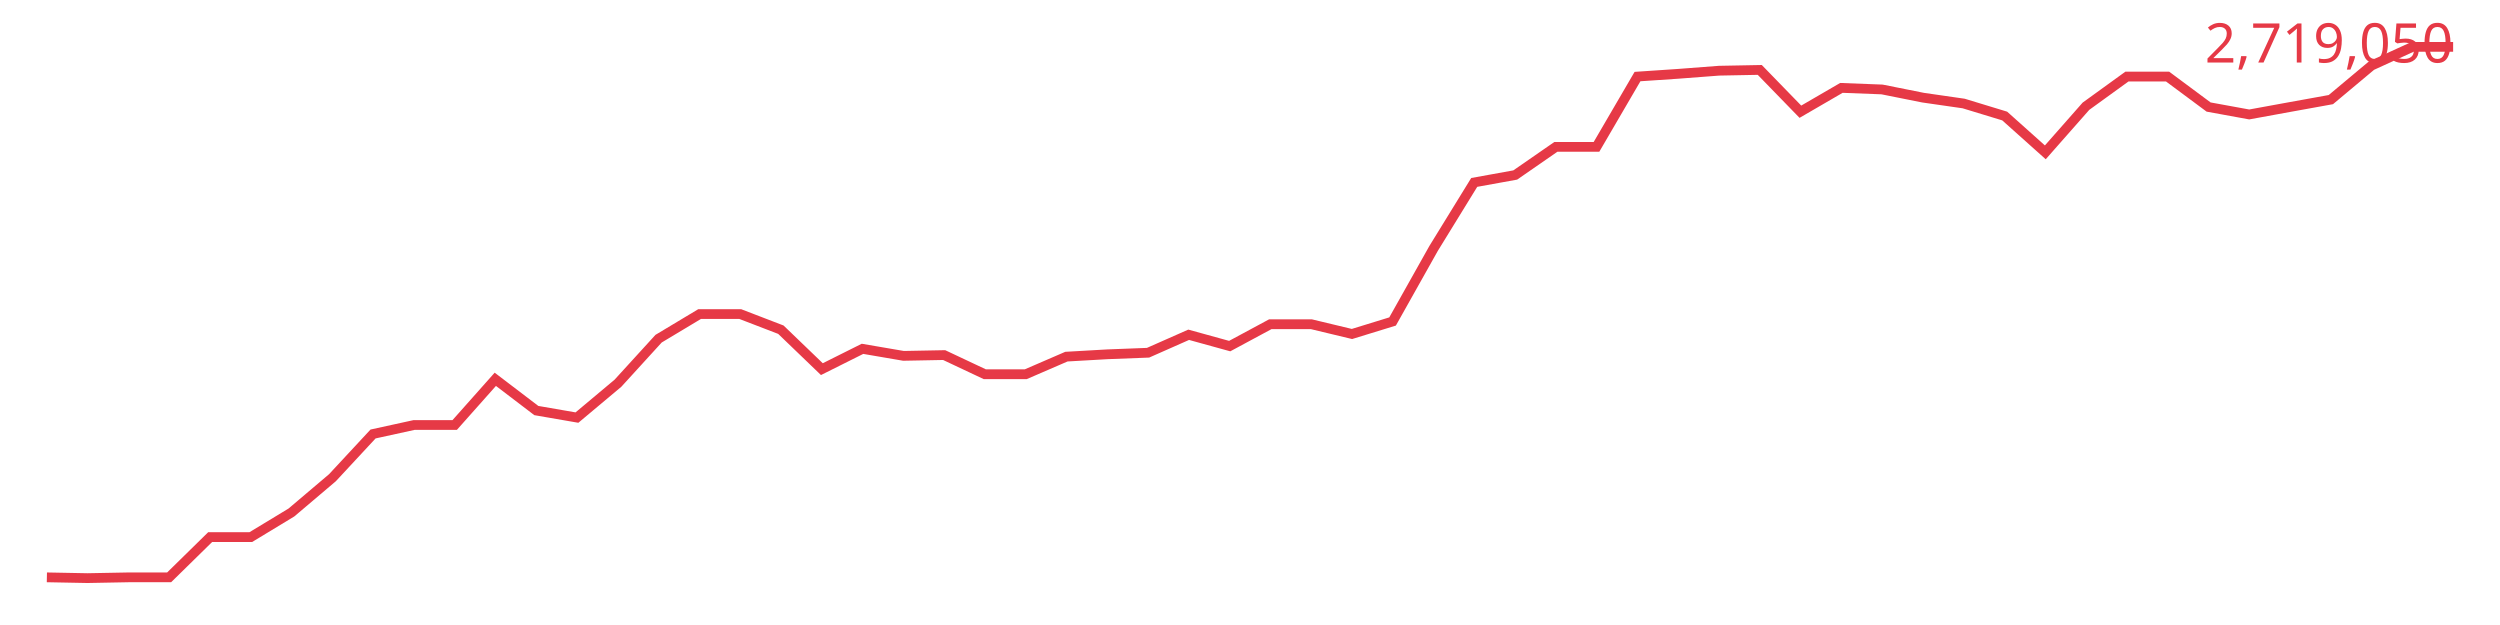
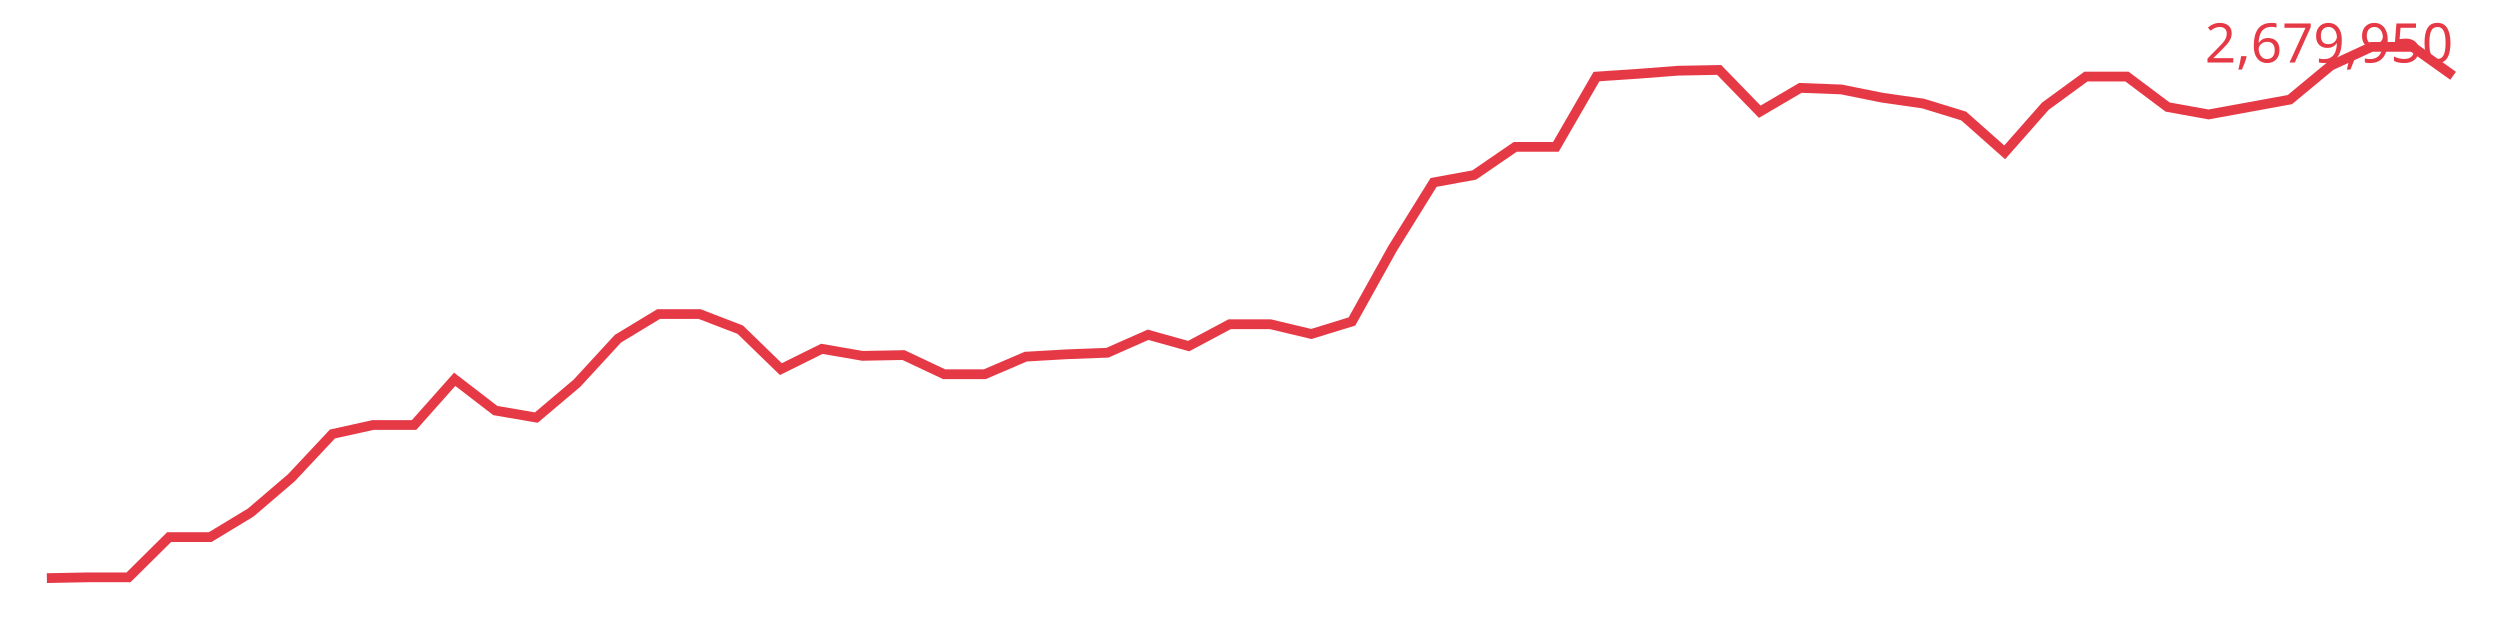
<svg xmlns="http://www.w3.org/2000/svg" viewBox="0 0 640 160" font-family="sans-serif">
-   <polyline fill="none" stroke="#e63946" stroke-width="2.5" points="12.0,147.8 22.4,148.0 32.9,147.8 43.3,147.8 53.8,137.5 64.2,137.5 74.6,131.2 85.1,122.3 95.5,111.1 106.0,108.8 116.4,108.8 126.8,97.1 137.3,105.1 147.7,106.9 158.2,98.1 168.6,86.7 179.1,80.4 189.5,80.4 199.9,84.4 210.4,94.5 220.8,89.3 231.3,91.1 241.7,90.9 252.1,95.8 262.6,95.8 273.0,91.3 283.5,90.7 293.9,90.3 304.3,85.7 314.8,88.6 325.2,83.0 335.7,83.0 346.1,85.5 356.5,82.3 367.0,63.6 377.4,46.7 387.9,44.8 398.3,37.6 408.7,37.6 419.2,19.6 429.6,18.9 440.1,18.1 450.5,17.9 460.9,28.6 471.4,22.5 481.8,22.9 492.3,25.0 502.7,26.5 513.2,29.7 523.6,39.0 534.0,27.2 544.5,19.6 554.9,19.6 565.4,27.4 575.8,29.3 586.2,27.4 596.7,25.5 607.1,16.8 617.6,12.0 628.0,12.0" />
-   <text x="628" y="16" text-anchor="end" font-size="14" fill="#e63946">2,719,050</text>
+   <polyline fill="none" stroke="#e63946" stroke-width="2.5" points="12.0,148.0 22.4,147.8 32.9,147.8 43.3,137.5 53.8,137.5 64.2,131.2 74.6,122.3 85.1,111.1 95.5,108.8 106.0,108.8 116.4,97.1 126.8,105.1 137.3,106.9 147.7,98.1 158.2,86.7 168.6,80.4 179.1,80.4 189.5,84.4 199.9,94.5 210.4,89.3 220.8,91.1 231.3,90.9 241.7,95.8 252.1,95.8 262.6,91.3 273.0,90.7 283.5,90.3 293.9,85.7 304.3,88.6 314.8,83.0 325.2,83.0 335.7,85.5 346.1,82.3 356.5,63.6 367.0,46.7 377.4,44.8 387.9,37.6 398.3,37.6 408.7,19.6 419.2,18.9 429.6,18.1 440.1,17.9 450.5,28.6 460.9,22.5 471.4,22.9 481.8,25.0 492.3,26.5 502.7,29.7 513.2,39.0 523.6,27.2 534.0,19.6 544.5,19.6 554.9,27.4 565.4,29.3 575.8,27.4 586.2,25.5 596.7,16.8 607.1,12.0 617.6,12.0 628.0,19.4" />
+   <text x="628" y="16" text-anchor="end" font-size="14" fill="#e63946">2,679,950</text>
</svg>
